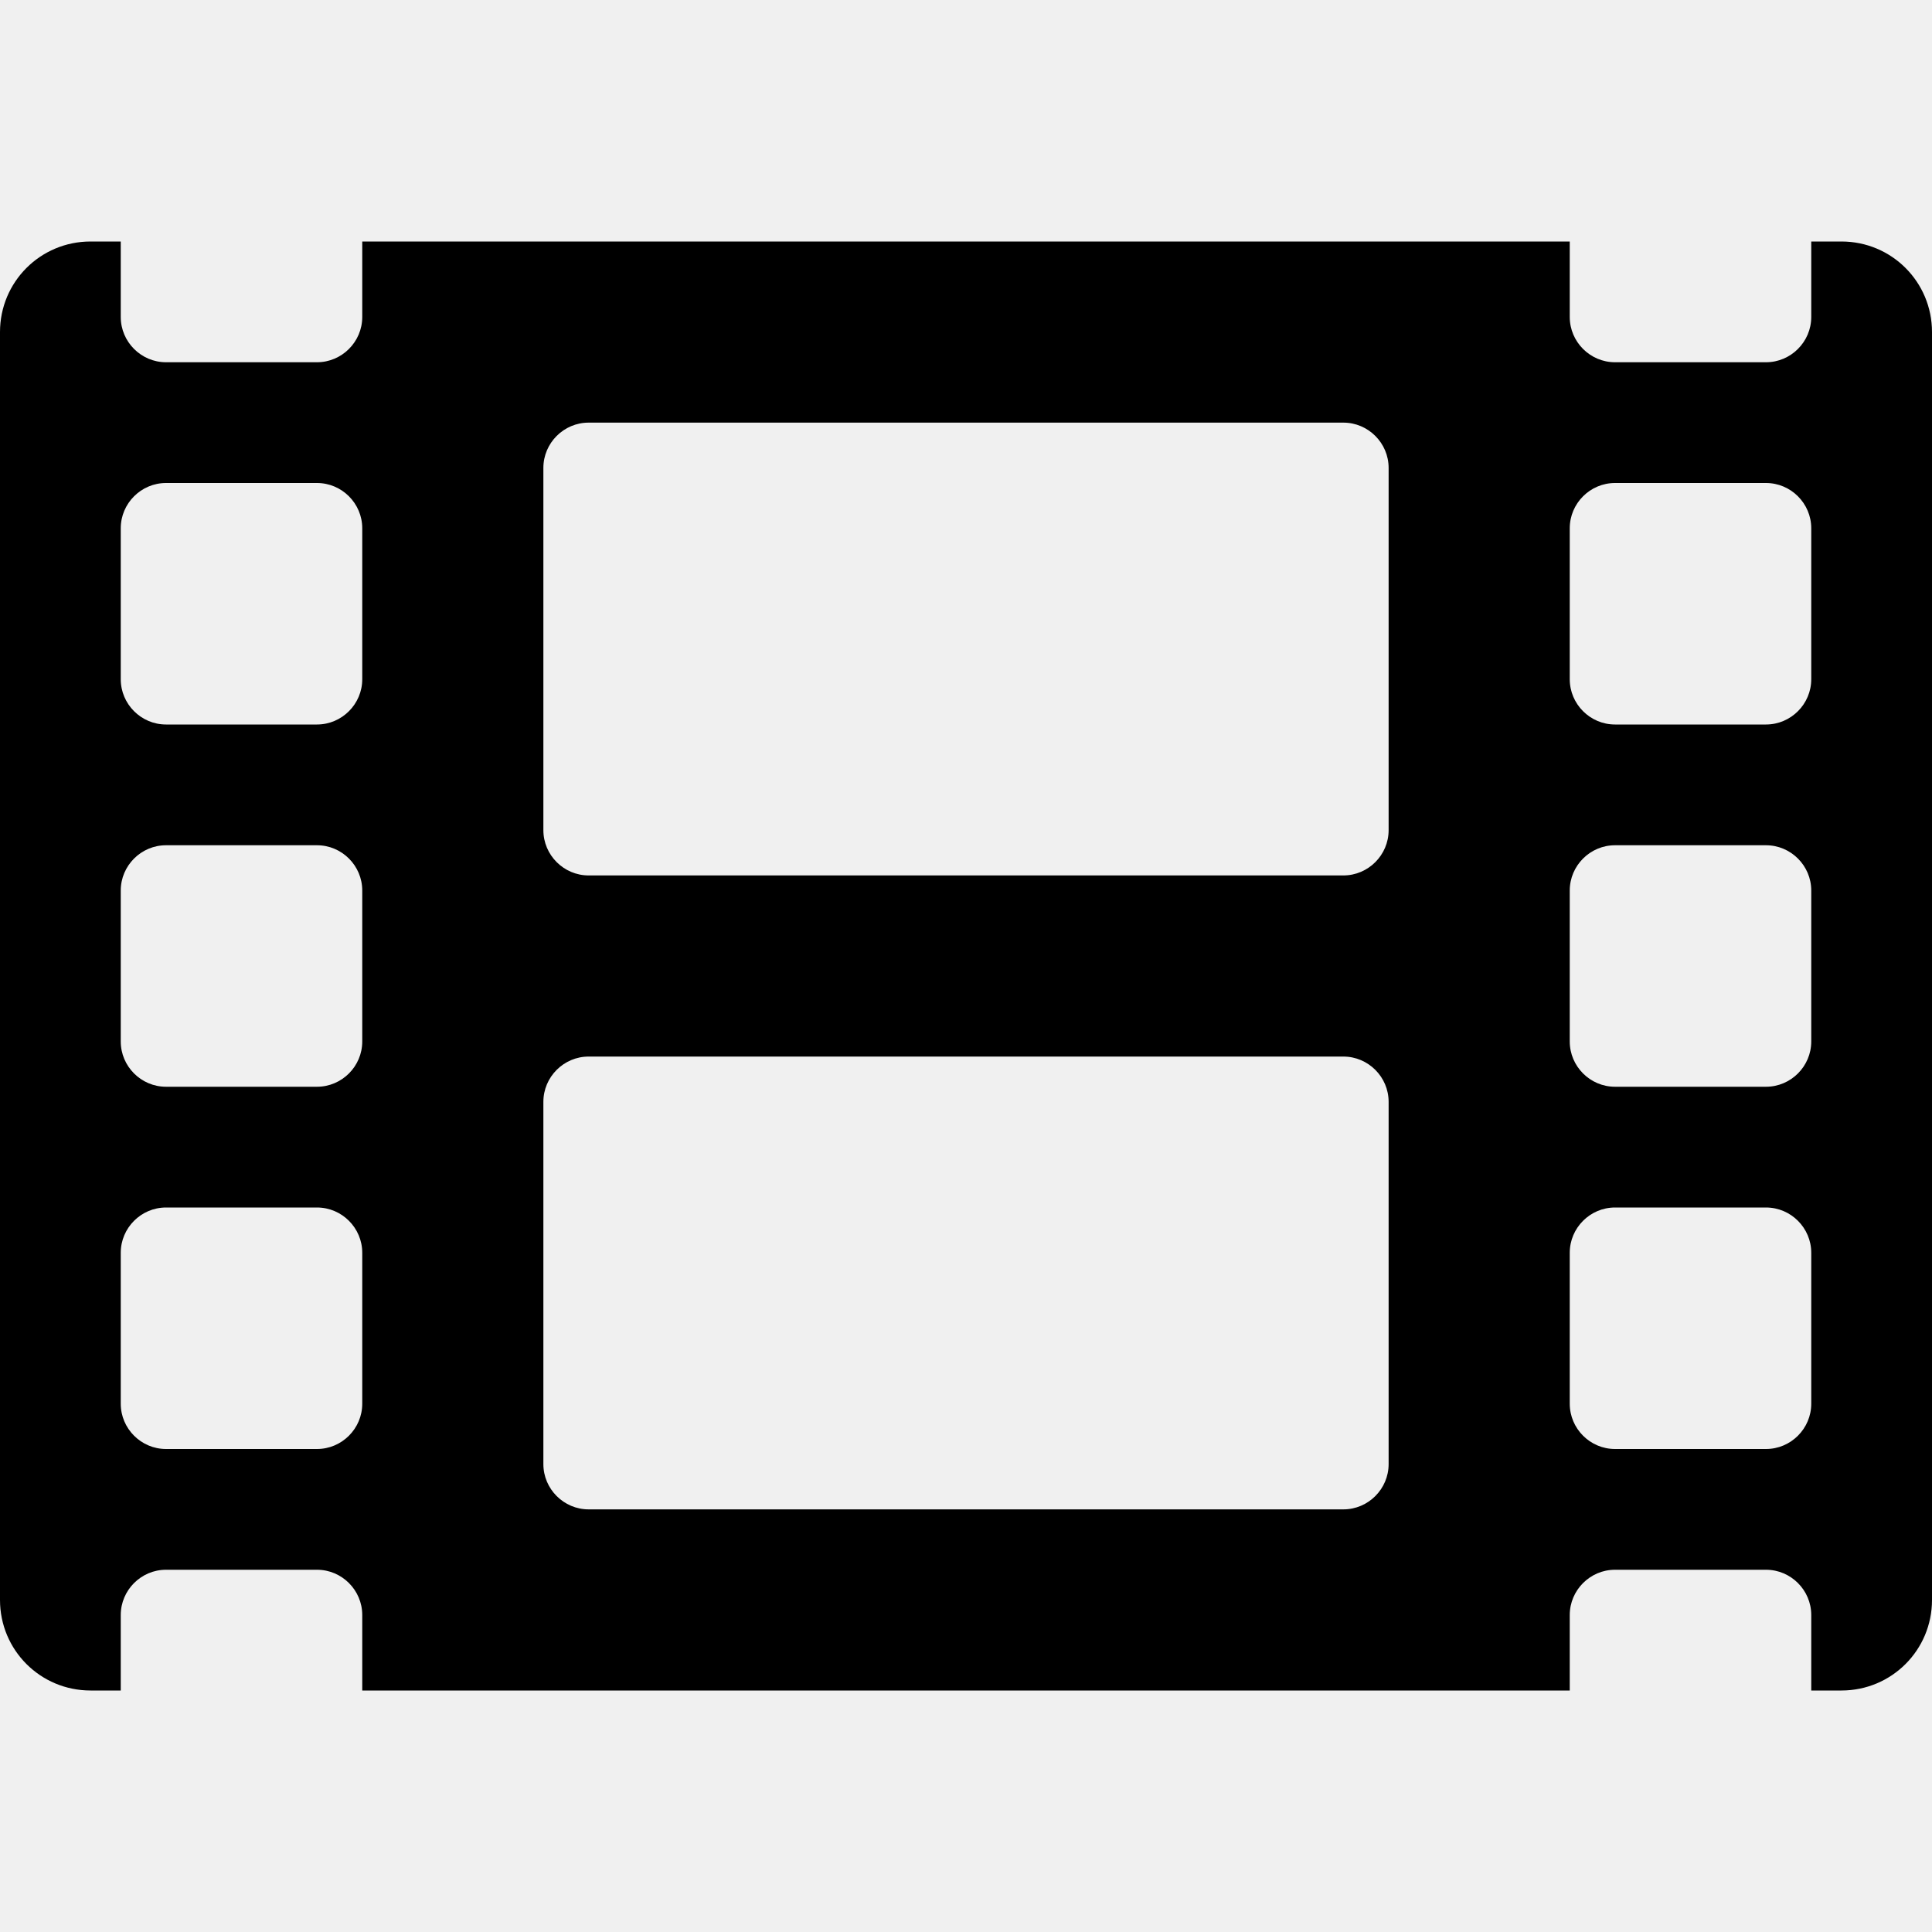
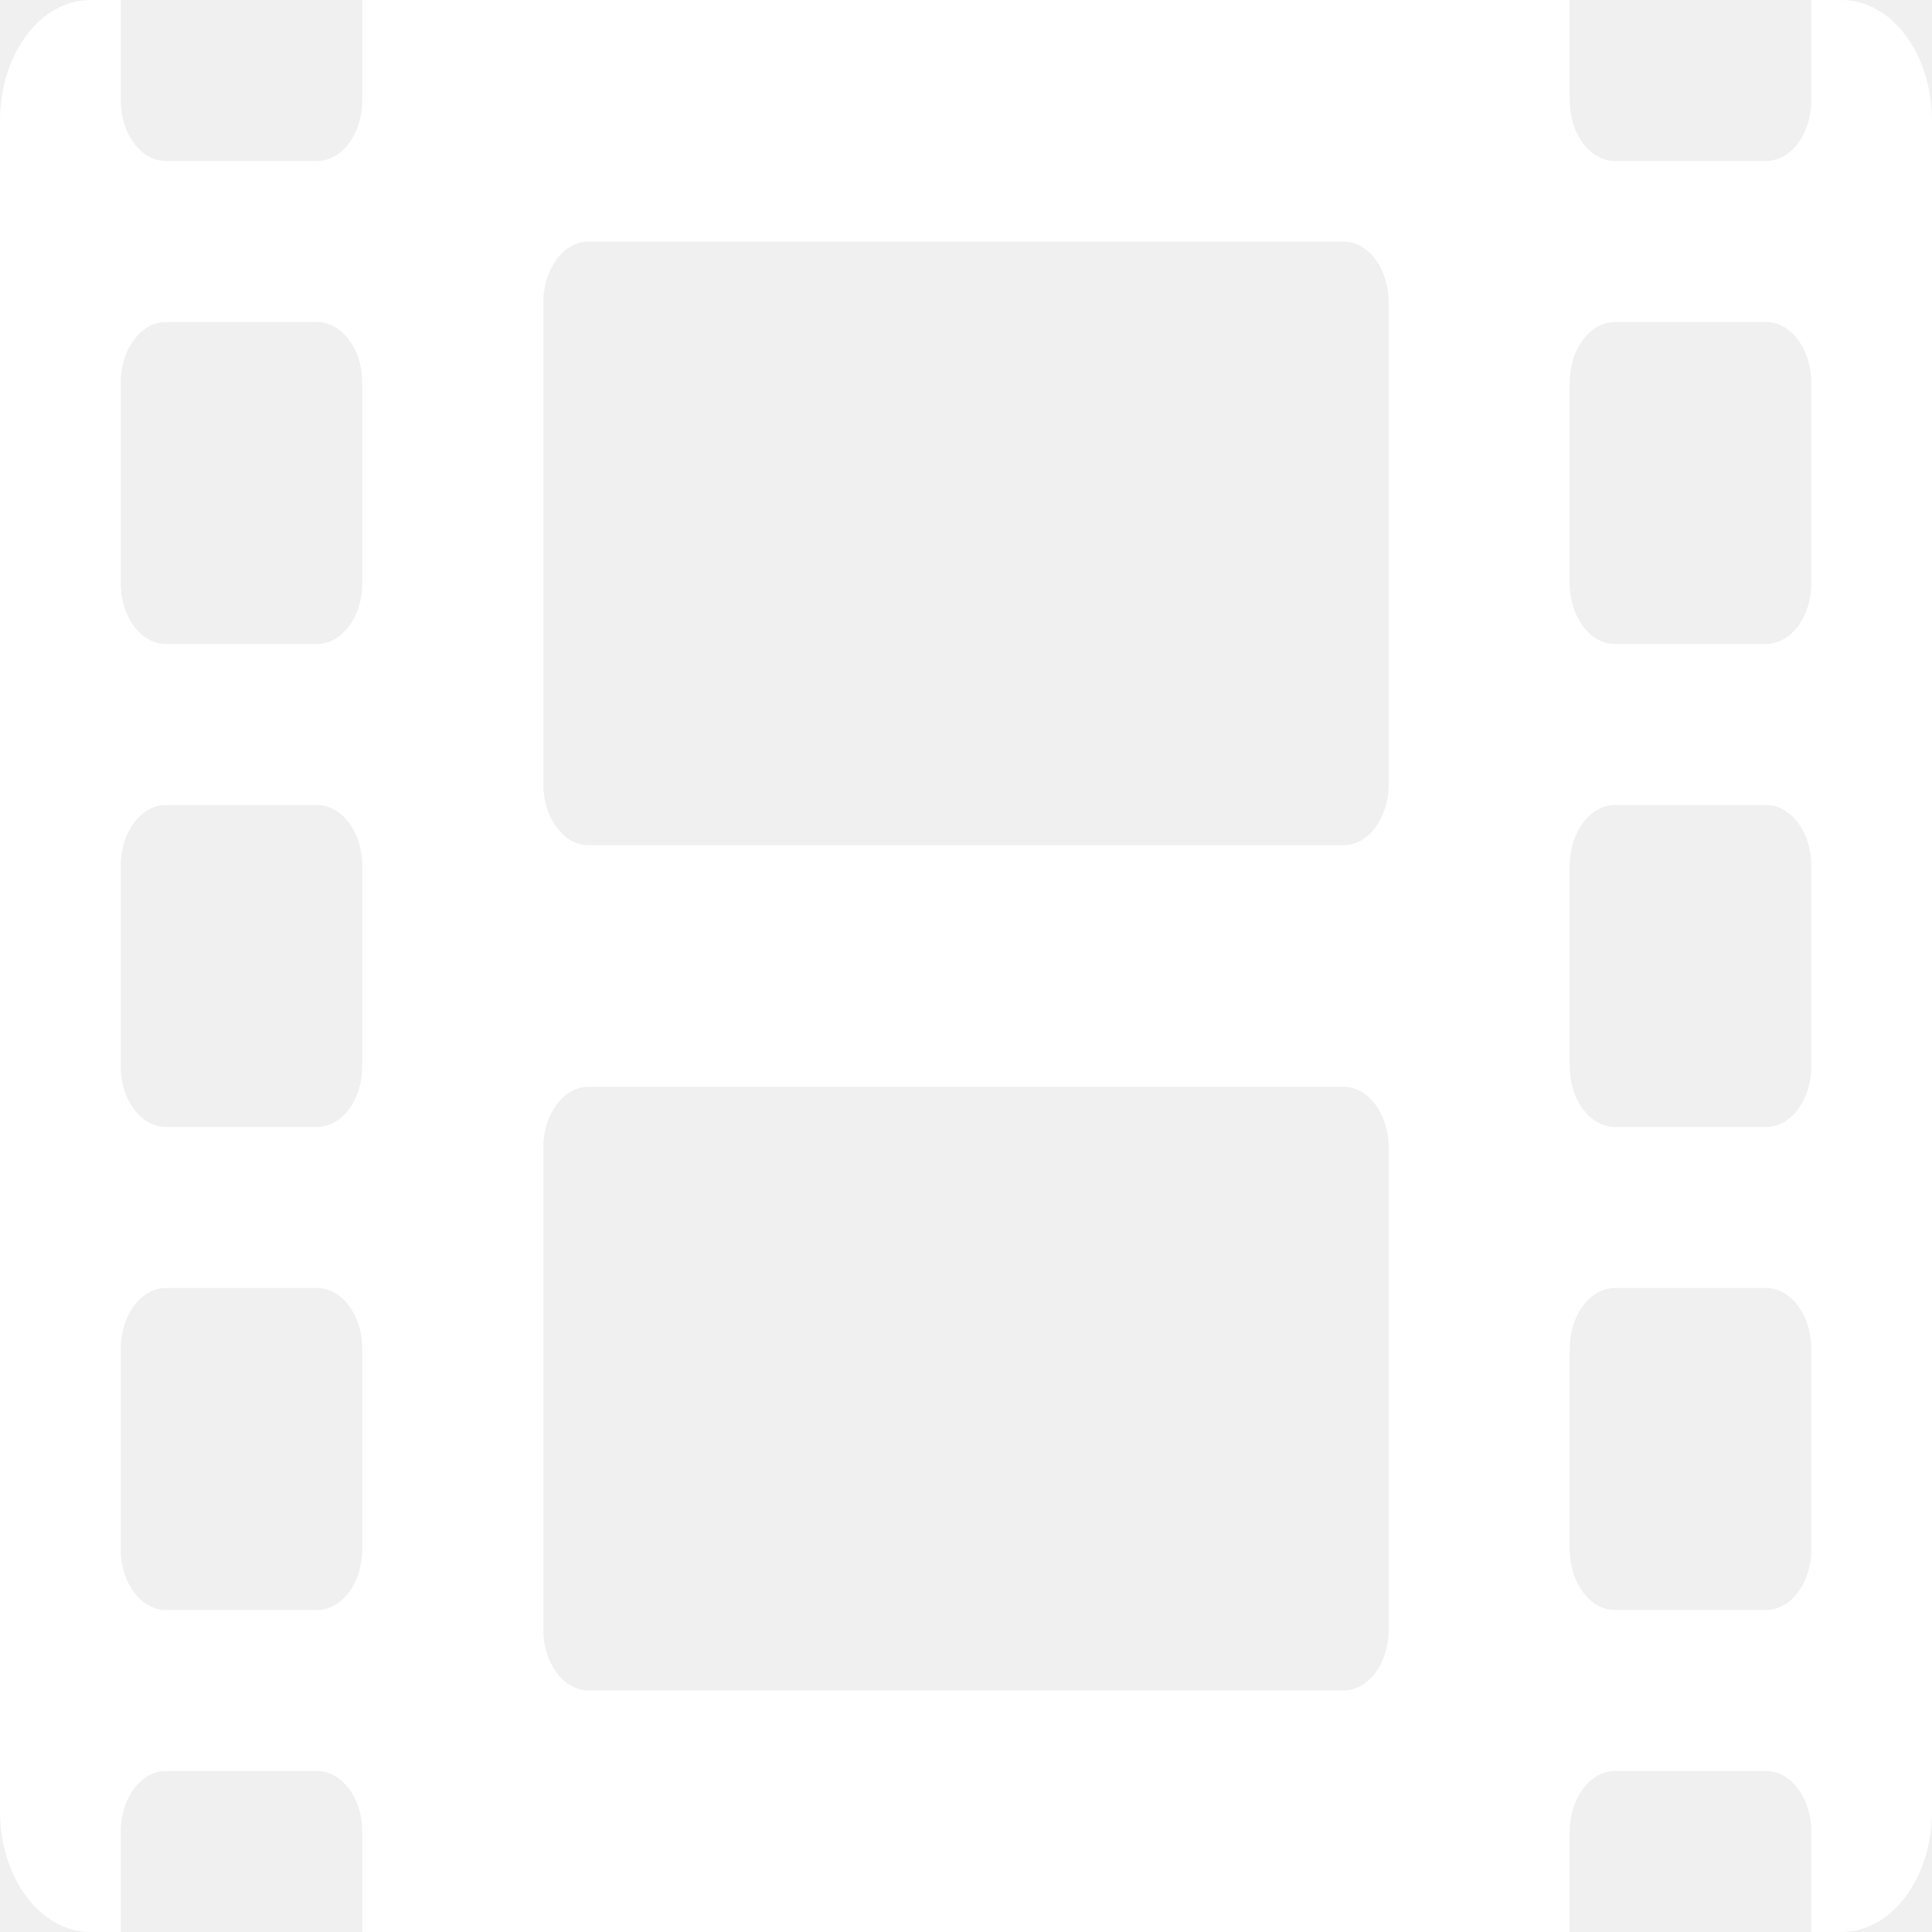
- <svg xmlns="http://www.w3.org/2000/svg" aria-hidden="true" focusable="false" data-prefix="fas" data-icon="film" class="svg-inline--fa fa-film fa-w-16" role="img" viewBox="0 0 512 512">
-   <path fill="currentColor" d="M488 64h-8v20c0 6.6-5.4 12-12 12h-40c-6.6 0-12-5.4-12-12V64H96v20c0 6.6-5.4 12-12 12H44c-6.6 0-12-5.4-12-12V64h-8C10.7 64 0 74.7 0 88v336c0 13.3 10.7 24 24 24h8v-20c0-6.6 5.4-12 12-12h40c6.6 0 12 5.4 12 12v20h320v-20c0-6.6 5.4-12 12-12h40c6.6 0 12 5.4 12 12v20h8c13.3 0 24-10.7 24-24V88c0-13.3-10.7-24-24-24zM96 372c0 6.6-5.4 12-12 12H44c-6.6 0-12-5.4-12-12v-40c0-6.6 5.4-12 12-12h40c6.6 0 12 5.4 12 12v40zm0-96c0 6.6-5.4 12-12 12H44c-6.6 0-12-5.4-12-12v-40c0-6.6 5.4-12 12-12h40c6.6 0 12 5.4 12 12v40zm0-96c0 6.6-5.4 12-12 12H44c-6.6 0-12-5.4-12-12v-40c0-6.6 5.4-12 12-12h40c6.6 0 12 5.4 12 12v40zm272 208c0 6.6-5.4 12-12 12H156c-6.6 0-12-5.4-12-12v-96c0-6.6 5.4-12 12-12h200c6.6 0 12 5.4 12 12v96zm0-168c0 6.6-5.4 12-12 12H156c-6.6 0-12-5.4-12-12v-96c0-6.6 5.4-12 12-12h200c6.6 0 12 5.4 12 12v96zm112 152c0 6.6-5.4 12-12 12h-40c-6.6 0-12-5.4-12-12v-40c0-6.6 5.4-12 12-12h40c6.6 0 12 5.4 12 12v40zm0-96c0 6.6-5.4 12-12 12h-40c-6.6 0-12-5.4-12-12v-40c0-6.6 5.4-12 12-12h40c6.6 0 12 5.4 12 12v40zm0-96c0 6.6-5.4 12-12 12h-40c-6.6 0-12-5.4-12-12v-40c0-6.6 5.4-12 12-12h40c6.6 0 12 5.4 12 12v40z" />
+ <svg xmlns="http://www.w3.org/2000/svg" width="32" height="32" viewBox="0 0 32 32" version="1.1">
+   <path fill="#fff" d="M30.5,0 L30,0 L30,1.667 C30,2.217 29.663,2.667 29.25,2.667 L26.75,2.667 C26.337,2.667 26,2.217 26,1.667 L26,0 L6,0 L6,1.667 C6,2.217 5.662,2.667 5.25,2.667 L2.75,2.667 C2.337,2.667 2,2.217 2,1.667 L2,0 L1.5,0 C0.669,0 0,0.892 0,2 L0,30 C0,31.108 0.669,32 1.5,32 L2,32 L2,30.333 C2,29.783 2.337,29.333 2.75,29.333 L5.25,29.333 C5.662,29.333 6,29.783 6,30.333 L6,32 L26,32 L26,30.333 C26,29.783 26.337,29.333 26.75,29.333 L29.25,29.333 C29.663,29.333 30,29.783 30,30.333 L30,32 L30.5,32 C31.331,32 32,31.108 32,30 L32,2 C32,0.892 31.331,0 30.5,0 Z M6,25.667 C6,26.217 5.662,26.667 5.25,26.667 L2.75,26.667 C2.337,26.667 2,26.217 2,25.667 L2,22.333 C2,21.783 2.337,21.333 2.75,21.333 L5.25,21.333 C5.662,21.333 6,21.783 6,22.333 L6,25.667 Z M6,17.667 C6,18.217 5.662,18.667 5.25,18.667 L2.75,18.667 C2.337,18.667 2,18.217 2,17.667 L2,14.333 C2,13.783 2.337,13.333 2.75,13.333 L5.25,13.333 C5.662,13.333 6,13.783 6,14.333 L6,17.667 Z M6,9.667 C6,10.217 5.662,10.667 5.25,10.667 L2.75,10.667 C2.337,10.667 2,10.217 2,9.667 L2,6.333 C2,5.783 2.337,5.333 2.75,5.333 L5.25,5.333 C5.662,5.333 6,5.783 6,6.333 L6,9.667 Z M23,27 C23,27.55 22.663,28 22.25,28 L9.75,28 C9.338,28 9,27.55 9,27 L9,19 C9,18.45 9.338,18 9.75,18 L22.25,18 C22.663,18 23,18.45 23,19 L23,27 Z M23,13 C23,13.55 22.663,14 22.25,14 L9.75,14 C9.338,14 9,13.55 9,13 L9,5 C9,4.45 9.338,4 9.75,4 L22.25,4 C22.663,4 23,4.45 23,5 L23,13 Z M30,25.667 C30,26.217 29.663,26.667 29.25,26.667 L26.75,26.667 C26.337,26.667 26,26.217 26,25.667 L26,22.333 C26,21.783 26.337,21.333 26.75,21.333 L29.25,21.333 C29.663,21.333 30,21.783 30,22.333 L30,25.667 Z M30,17.667 C30,18.217 29.663,18.667 29.25,18.667 L26.75,18.667 C26.337,18.667 26,18.217 26,17.667 L26,14.333 C26,13.783 26.337,13.333 26.75,13.333 L29.25,13.333 C29.663,13.333 30,13.783 30,14.333 L30,17.667 Z M30,9.667 C30,10.217 29.663,10.667 29.25,10.667 L26.75,10.667 C26.337,10.667 26,10.217 26,9.667 L26,6.333 C26,5.783 26.337,5.333 26.75,5.333 L29.25,5.333 C29.663,5.333 30,5.783 30,6.333 L30,9.667 Z" />
</svg>
